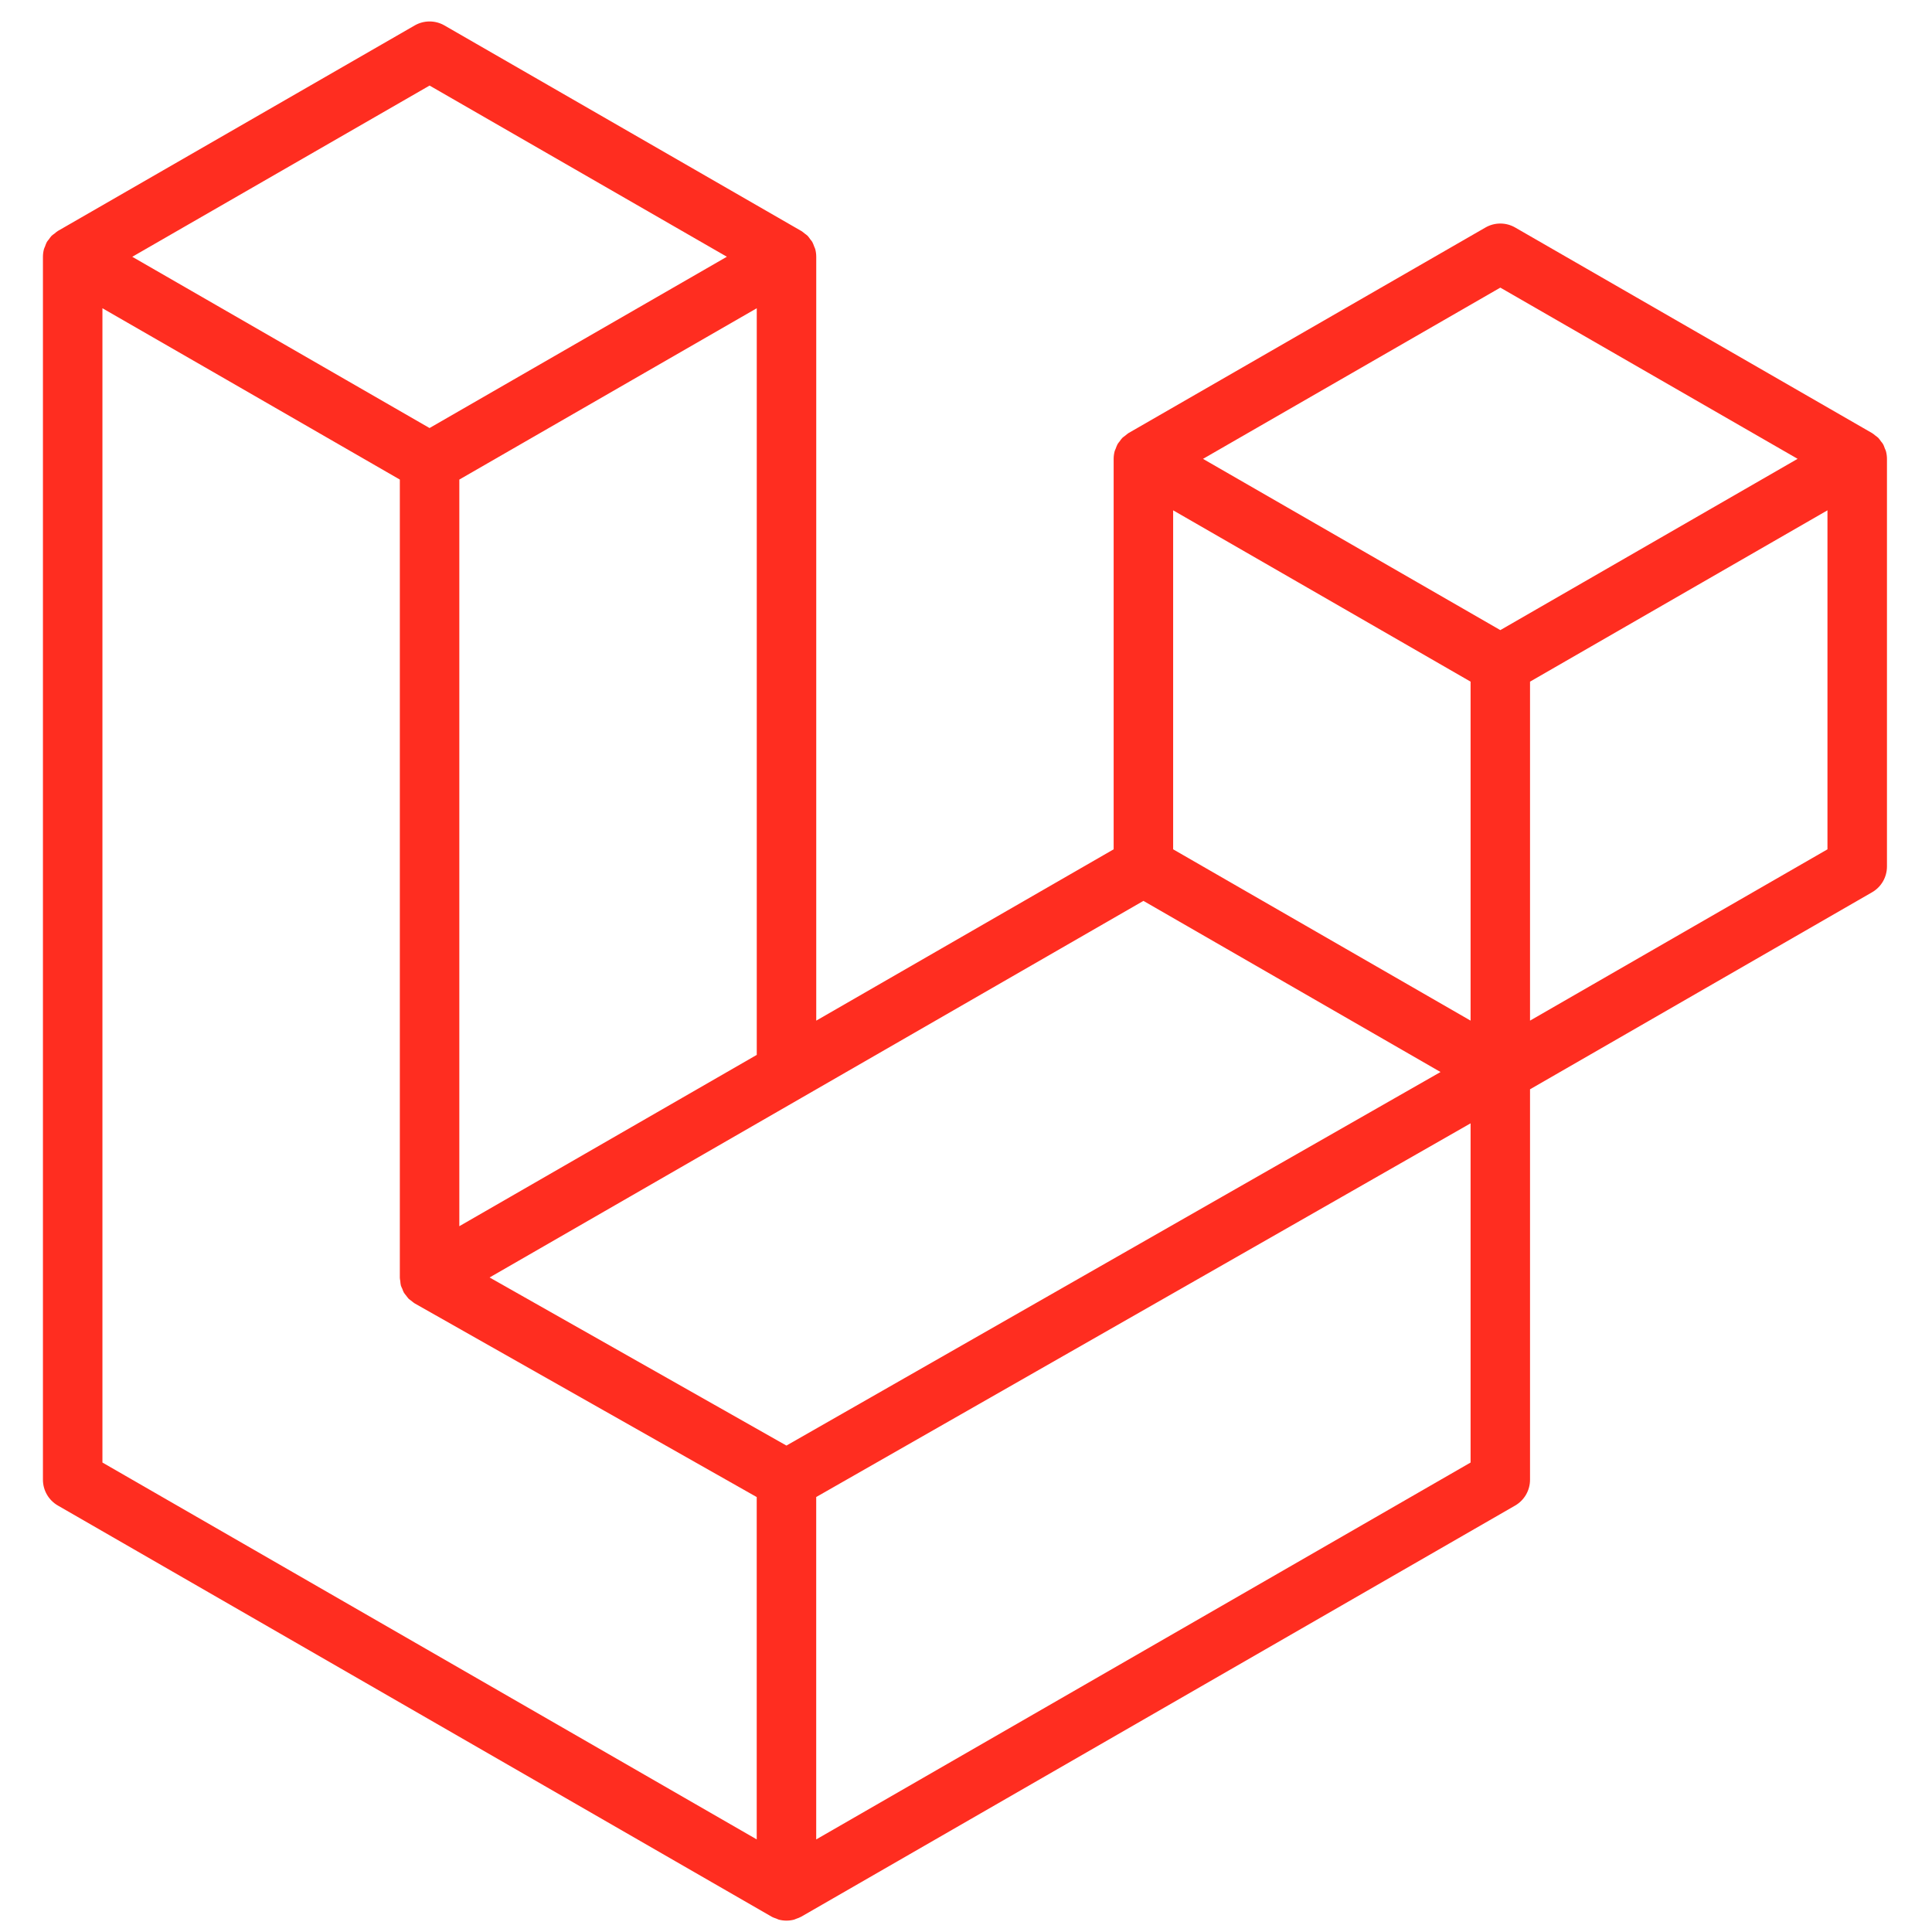
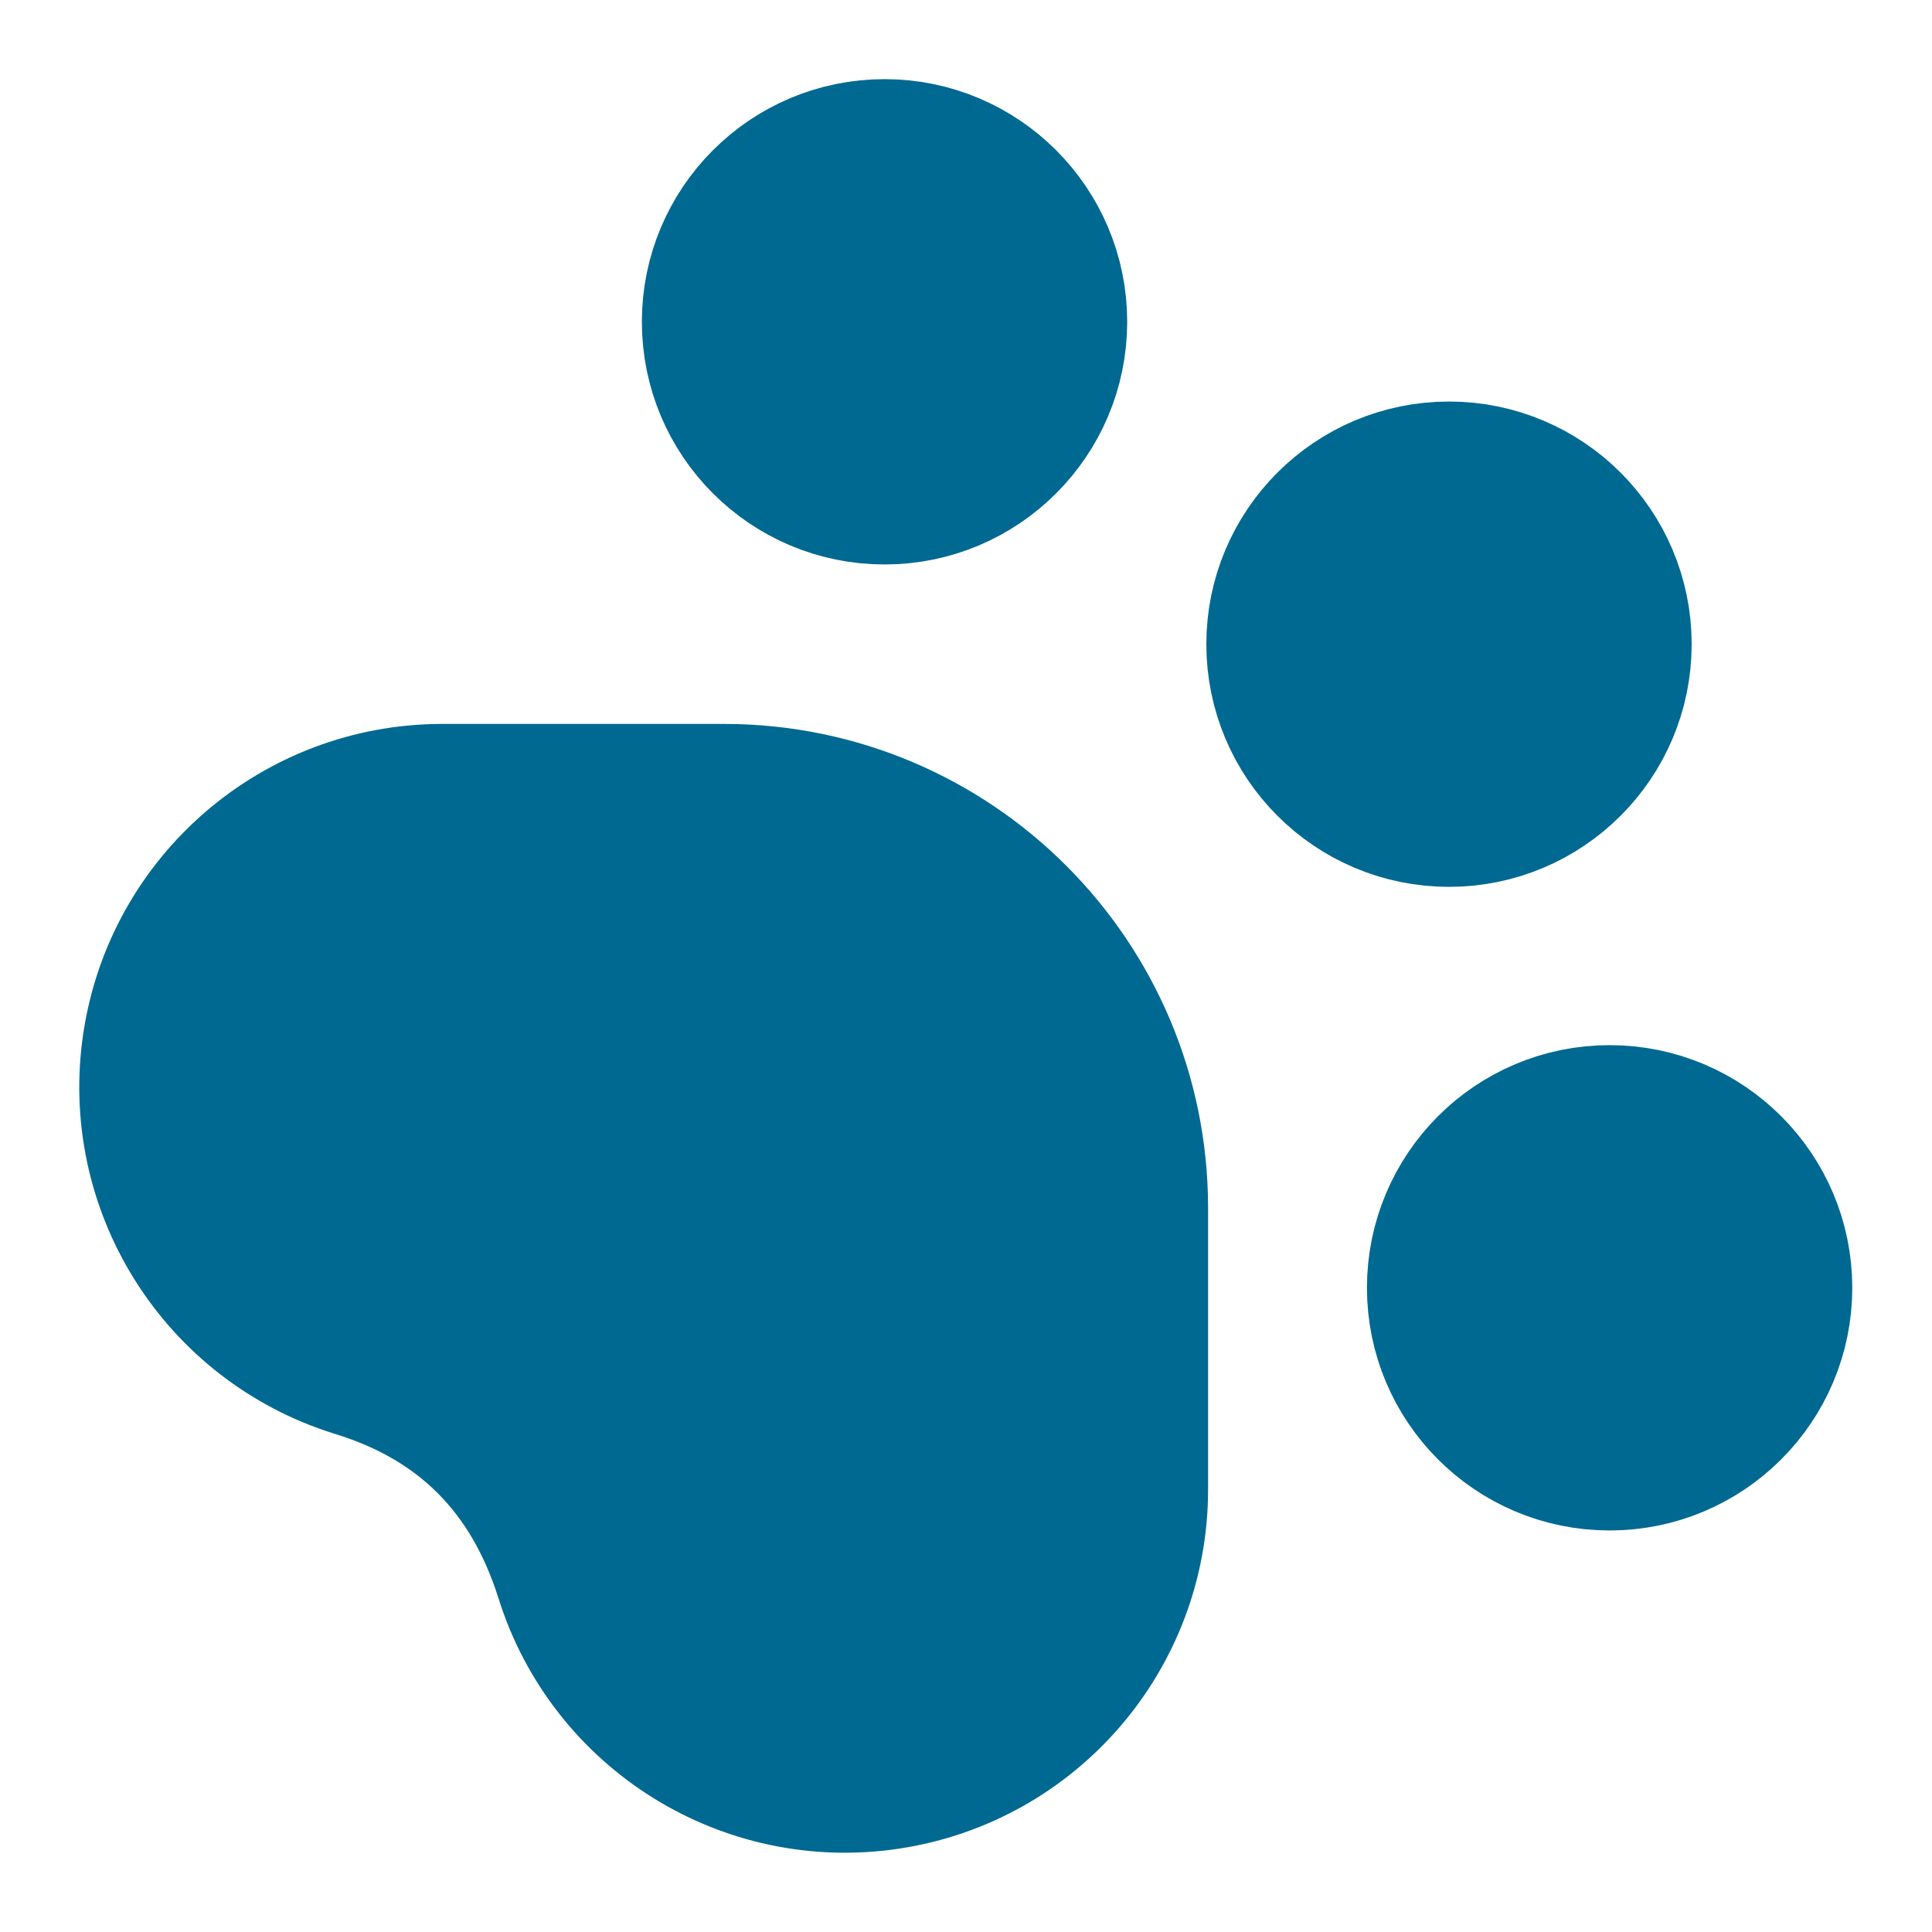
- <svg xmlns="http://www.w3.org/2000/svg" width="166" height="166" viewBox="0 0 166 166" fill="none">
-   <path fill-rule="evenodd" clip-rule="evenodd" d="M162.041 38.759C162.099 38.977 162.129 39.201 162.13 39.426V74.452C162.13 74.902 162.011 75.344 161.786 75.733C161.561 76.122 161.237 76.444 160.847 76.668L131.462 93.594V127.141C131.462 128.054 130.977 128.897 130.186 129.357L68.847 164.683C68.707 164.763 68.554 164.814 68.401 164.868C68.343 164.887 68.289 164.922 68.228 164.938C67.8 165.051 67.349 165.051 66.92 164.938C66.85 164.919 66.786 164.881 66.719 164.855C66.579 164.804 66.432 164.76 66.298 164.683L4.972 129.357C4.583 129.133 4.259 128.81 4.034 128.421C3.808 128.032 3.69 127.591 3.689 127.141L3.689 22.063C3.689 21.834 3.721 21.61 3.779 21.393C3.798 21.32 3.843 21.253 3.868 21.179C3.916 21.045 3.961 20.908 4.031 20.783C4.079 20.7 4.149 20.633 4.206 20.557C4.28 20.454 4.347 20.349 4.433 20.26C4.506 20.186 4.602 20.132 4.685 20.068C4.778 19.992 4.861 19.909 4.966 19.848L35.633 2.185C36.022 1.961 36.462 1.844 36.91 1.844C37.358 1.844 37.798 1.961 38.186 2.185L68.851 19.848H68.857C68.959 19.912 69.045 19.992 69.138 20.065C69.221 20.129 69.313 20.186 69.387 20.257C69.476 20.349 69.54 20.454 69.616 20.557C69.671 20.633 69.744 20.7 69.789 20.783C69.862 20.911 69.904 21.045 69.955 21.179C69.98 21.253 70.025 21.32 70.044 21.396C70.103 21.614 70.133 21.838 70.133 22.063V87.694L95.686 72.974V39.423C95.686 39.2 95.718 38.973 95.775 38.759C95.798 38.683 95.839 38.615 95.865 38.542C95.916 38.408 95.96 38.271 96.031 38.146C96.079 38.063 96.149 37.996 96.203 37.92C96.279 37.818 96.343 37.712 96.433 37.623C96.506 37.549 96.599 37.495 96.681 37.431C96.777 37.355 96.86 37.272 96.962 37.211L127.633 19.548C128.021 19.324 128.461 19.206 128.91 19.206C129.358 19.206 129.798 19.324 130.186 19.548L160.85 37.211C160.959 37.275 161.042 37.355 161.137 37.428C161.217 37.492 161.31 37.549 161.383 37.62C161.473 37.712 161.536 37.818 161.613 37.92C161.67 37.996 161.741 38.063 161.785 38.146C161.859 38.271 161.9 38.408 161.951 38.542C161.98 38.615 162.021 38.683 162.041 38.759ZM157.018 72.974V43.848L146.287 50.028L131.462 58.568V87.694L157.021 72.974H157.018ZM126.354 125.663V96.518L111.771 104.85L70.13 128.626V158.046L126.354 125.663ZM8.801 26.485V125.663L65.018 158.043V128.629L35.649 112L35.64 111.994L35.627 111.988C35.528 111.93 35.445 111.847 35.353 111.777C35.273 111.713 35.18 111.662 35.11 111.592L35.104 111.582C35.021 111.502 34.963 111.403 34.893 111.314C34.829 111.228 34.753 111.154 34.702 111.065L34.699 111.055C34.641 110.96 34.606 110.845 34.565 110.736C34.523 110.64 34.469 110.551 34.443 110.449C34.411 110.328 34.405 110.197 34.392 110.072C34.379 109.976 34.354 109.881 34.354 109.785V109.778V41.205L19.532 32.662L8.801 26.485ZM36.913 7.35L11.364 22.063L36.907 36.777L62.453 22.06L36.907 7.35H36.913ZM50.2 99.174L65.022 90.637V26.485L54.291 32.665L39.466 41.205V105.357L50.2 99.174ZM128.91 24.713L103.363 39.426L128.91 54.14L154.453 39.423L128.91 24.713ZM126.354 58.568L111.529 50.028L100.798 43.848V72.974L115.619 81.511L126.354 87.694V58.568ZM67.571 124.205L105.042 102.803L123.772 92.109L98.245 77.405L68.854 94.334L42.066 109.762L67.571 124.205Z" fill="#FF2D20" />
+ <svg xmlns="http://www.w3.org/2000/svg" fill="none" viewBox="0 0 166 166">
+   <path fill="#006992" d="M76 41.5a13.8 13.8 0 1 0 0-27.7 13.8 13.8 0 0 0 0 27.7ZM124.5 69.2a13.8 13.8 0 1 0 0-27.7 13.8 13.8 0 0 0 0 27.7ZM138.3 124.5a13.8 13.8 0 1 0 0-27.7 13.8 13.8 0 0 0 0 27.7ZM62.3 69.2a34.6 34.6 0 0 1 34.5 34.5V128a24.2 24.2 0 0 1-47.3 7.2c-3-9.5-9.2-15.8-18.7-18.7A24.2 24.2 0 0 1 38 69.2h24.3Z" />
+   <path stroke="#006992" stroke-linecap="round" stroke-linejoin="round" stroke-width="14" d="M76 41.5a13.8 13.8 0 1 0 0-27.7 13.8 13.8 0 0 0 0 27.7ZM124.5 69.2a13.8 13.8 0 1 0 0-27.7 13.8 13.8 0 0 0 0 27.7ZM138.3 124.5a13.8 13.8 0 1 0 0-27.7 13.8 13.8 0 0 0 0 27.7ZM62.3 69.2a34.6 34.6 0 0 1 34.5 34.5V128a24.2 24.2 0 0 1-47.3 7.2c-3-9.5-9.2-15.8-18.7-18.7A24.2 24.2 0 0 1 38 69.2h24.3Z" />
</svg>
